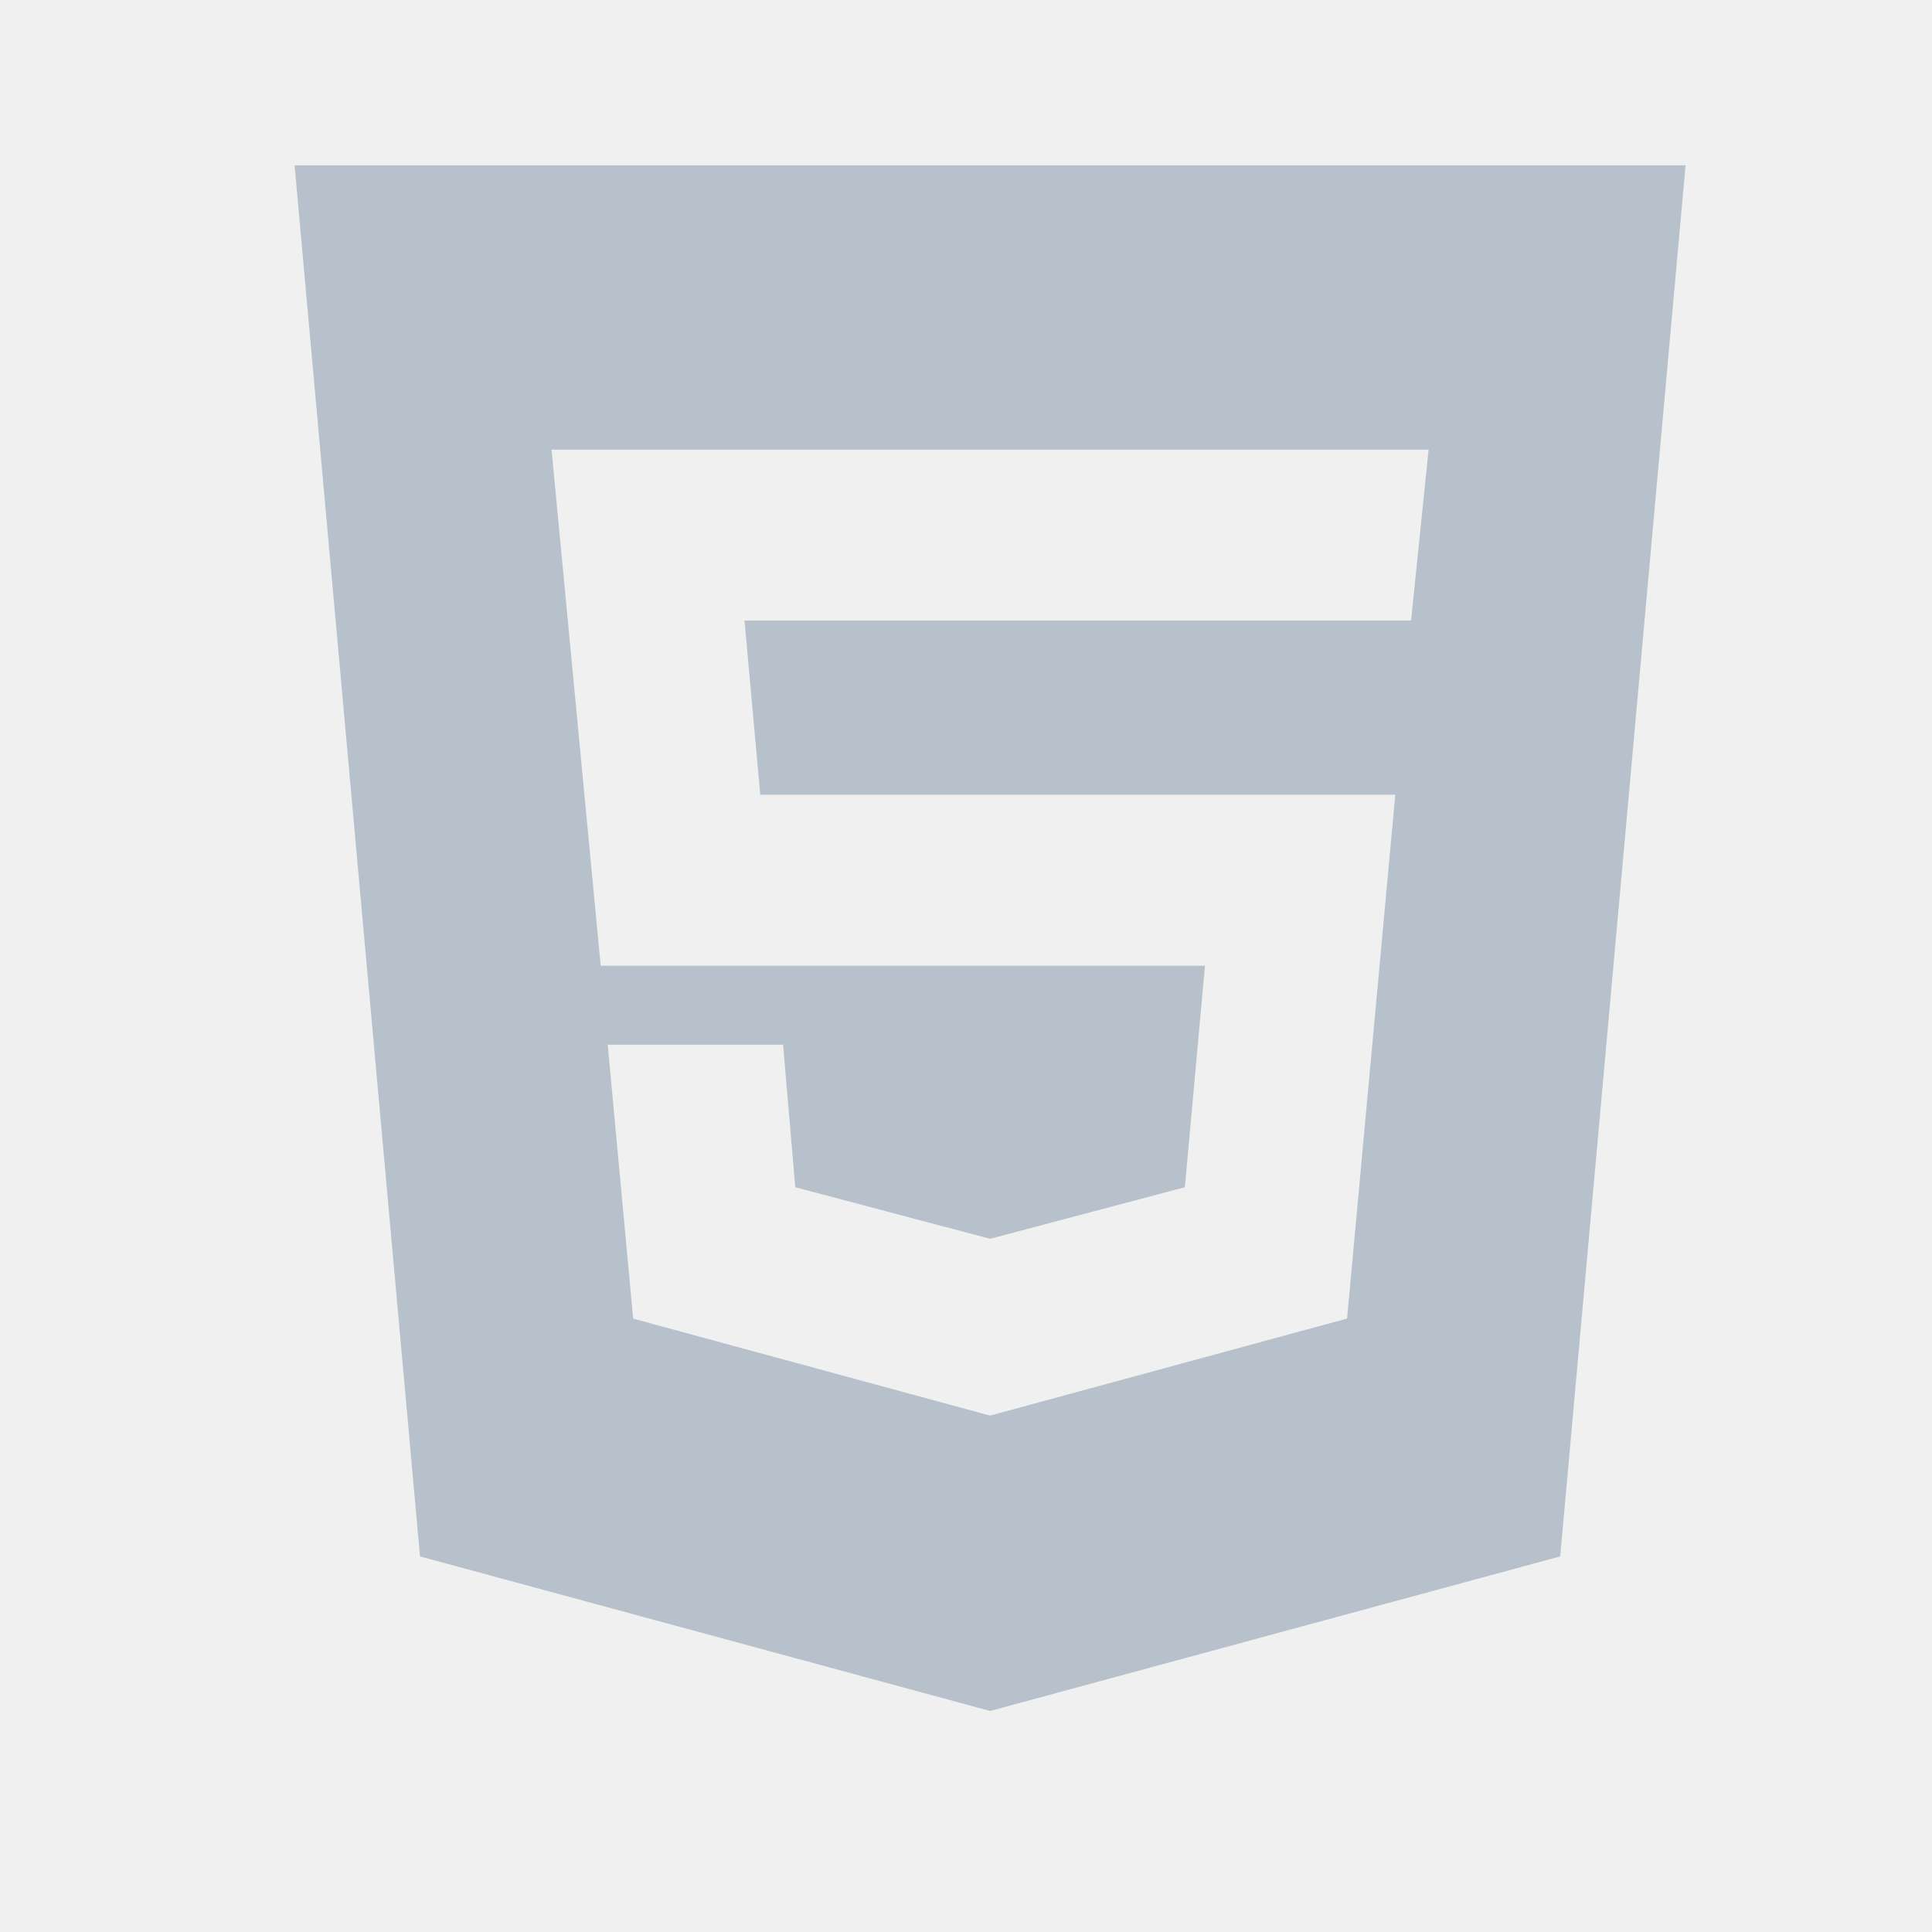
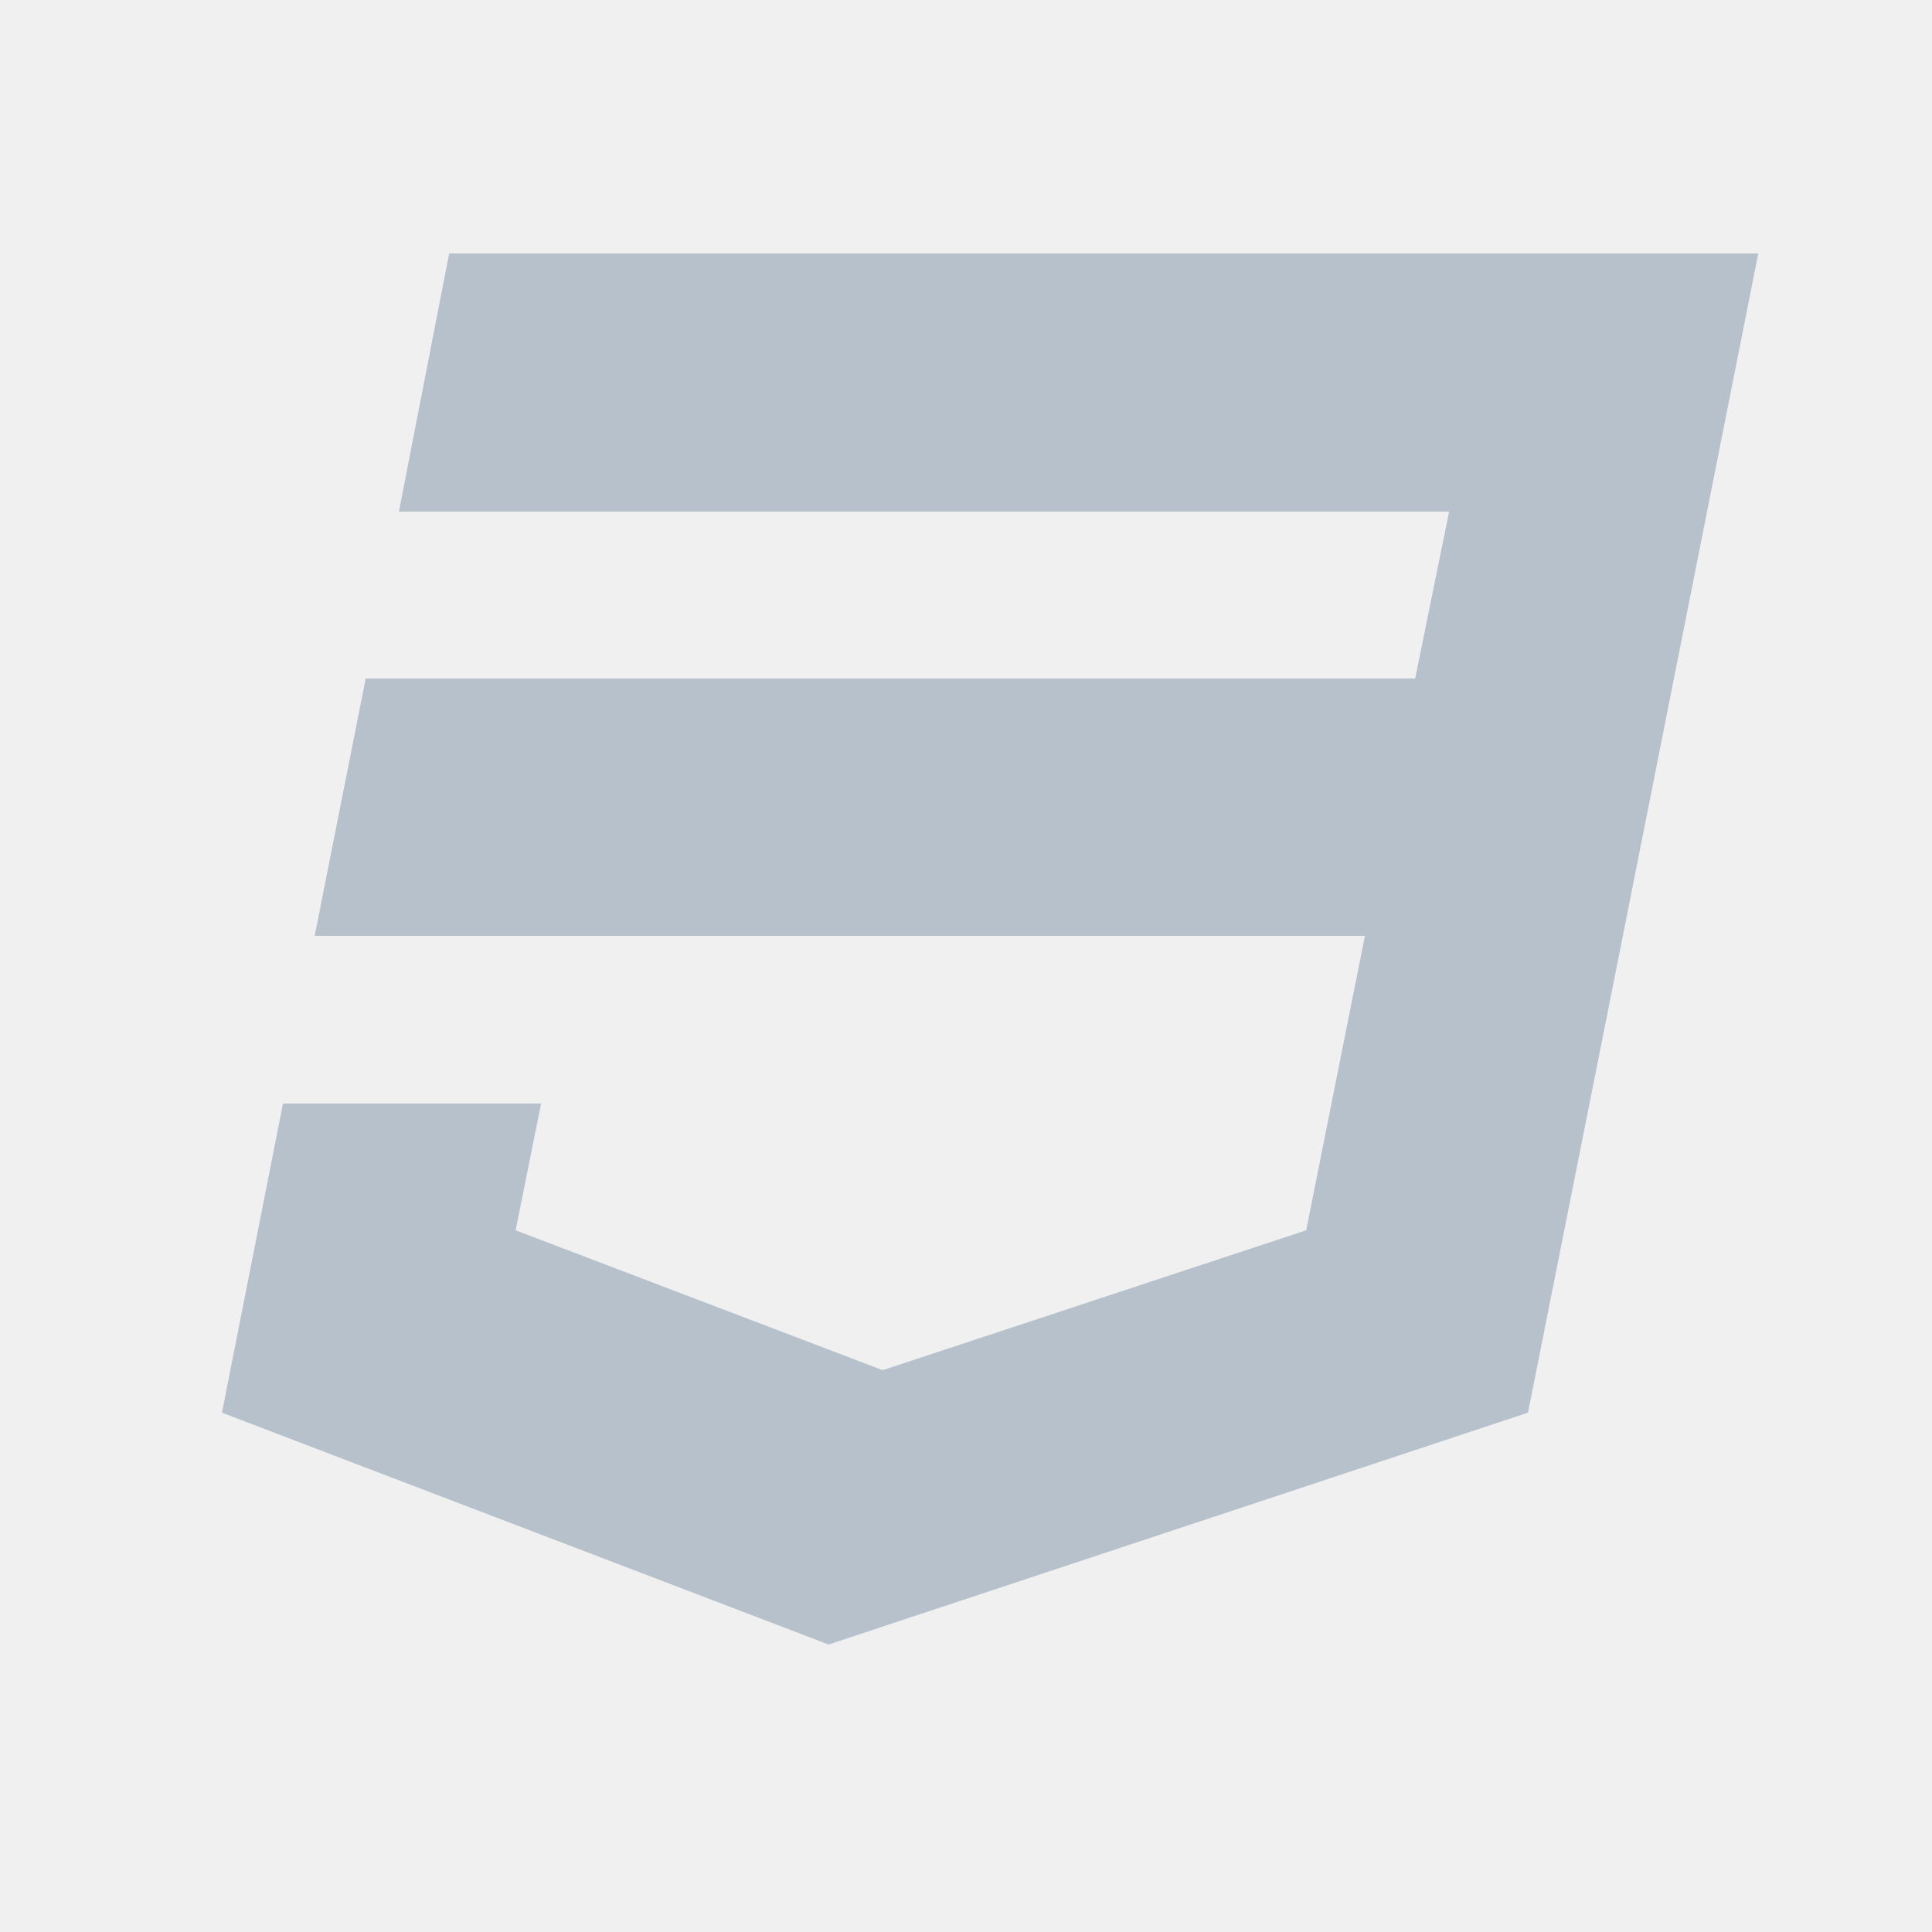
<svg xmlns="http://www.w3.org/2000/svg" width="25" height="25" viewBox="0 0 25 25" fill="none">
-   <g opacity="0.4" clip-path="url(#clip0_2827_876)">
-     <path d="M12.812 18.318L17.431 17.062L18.055 10.284H9.838L9.634 8.03H18.259L18.486 5.819H7.137L7.773 12.497H15.592L15.332 15.363L12.812 16.03L10.291 15.363L10.133 13.519H7.864L8.193 17.063L12.812 18.318ZM3.812 2.14H21.811L20.189 20.14L12.812 22.14L5.435 20.14L3.812 2.14Z" fill="#607B96" />
+   <g opacity="0.4" clip-path="url(#clip0_2827_813)">
+     <path d="M5.812 3.28L5.162 6.62H18.752L18.312 8.78H4.732L4.072 12.11H17.662L16.902 15.92L11.422 17.73L6.672 15.92L7.002 14.28H3.662L2.872 18.28L10.722 21.28L19.772 18.28L20.972 12.25L21.212 11.04L22.752 3.28H5.812Z" fill="#607B96" />
  </g>
  <defs>
-     <clipPath id="clip0_2827_876">
-       <rect width="24" height="24" fill="white" transform="translate(0.811523 0.140137)" />
+     <clipPath id="clip0_2827_813">
+       <rect width="24" height="24" fill="white" transform="translate(0.811523 0.280273)" />
    </clipPath>
  </defs>
</svg>
